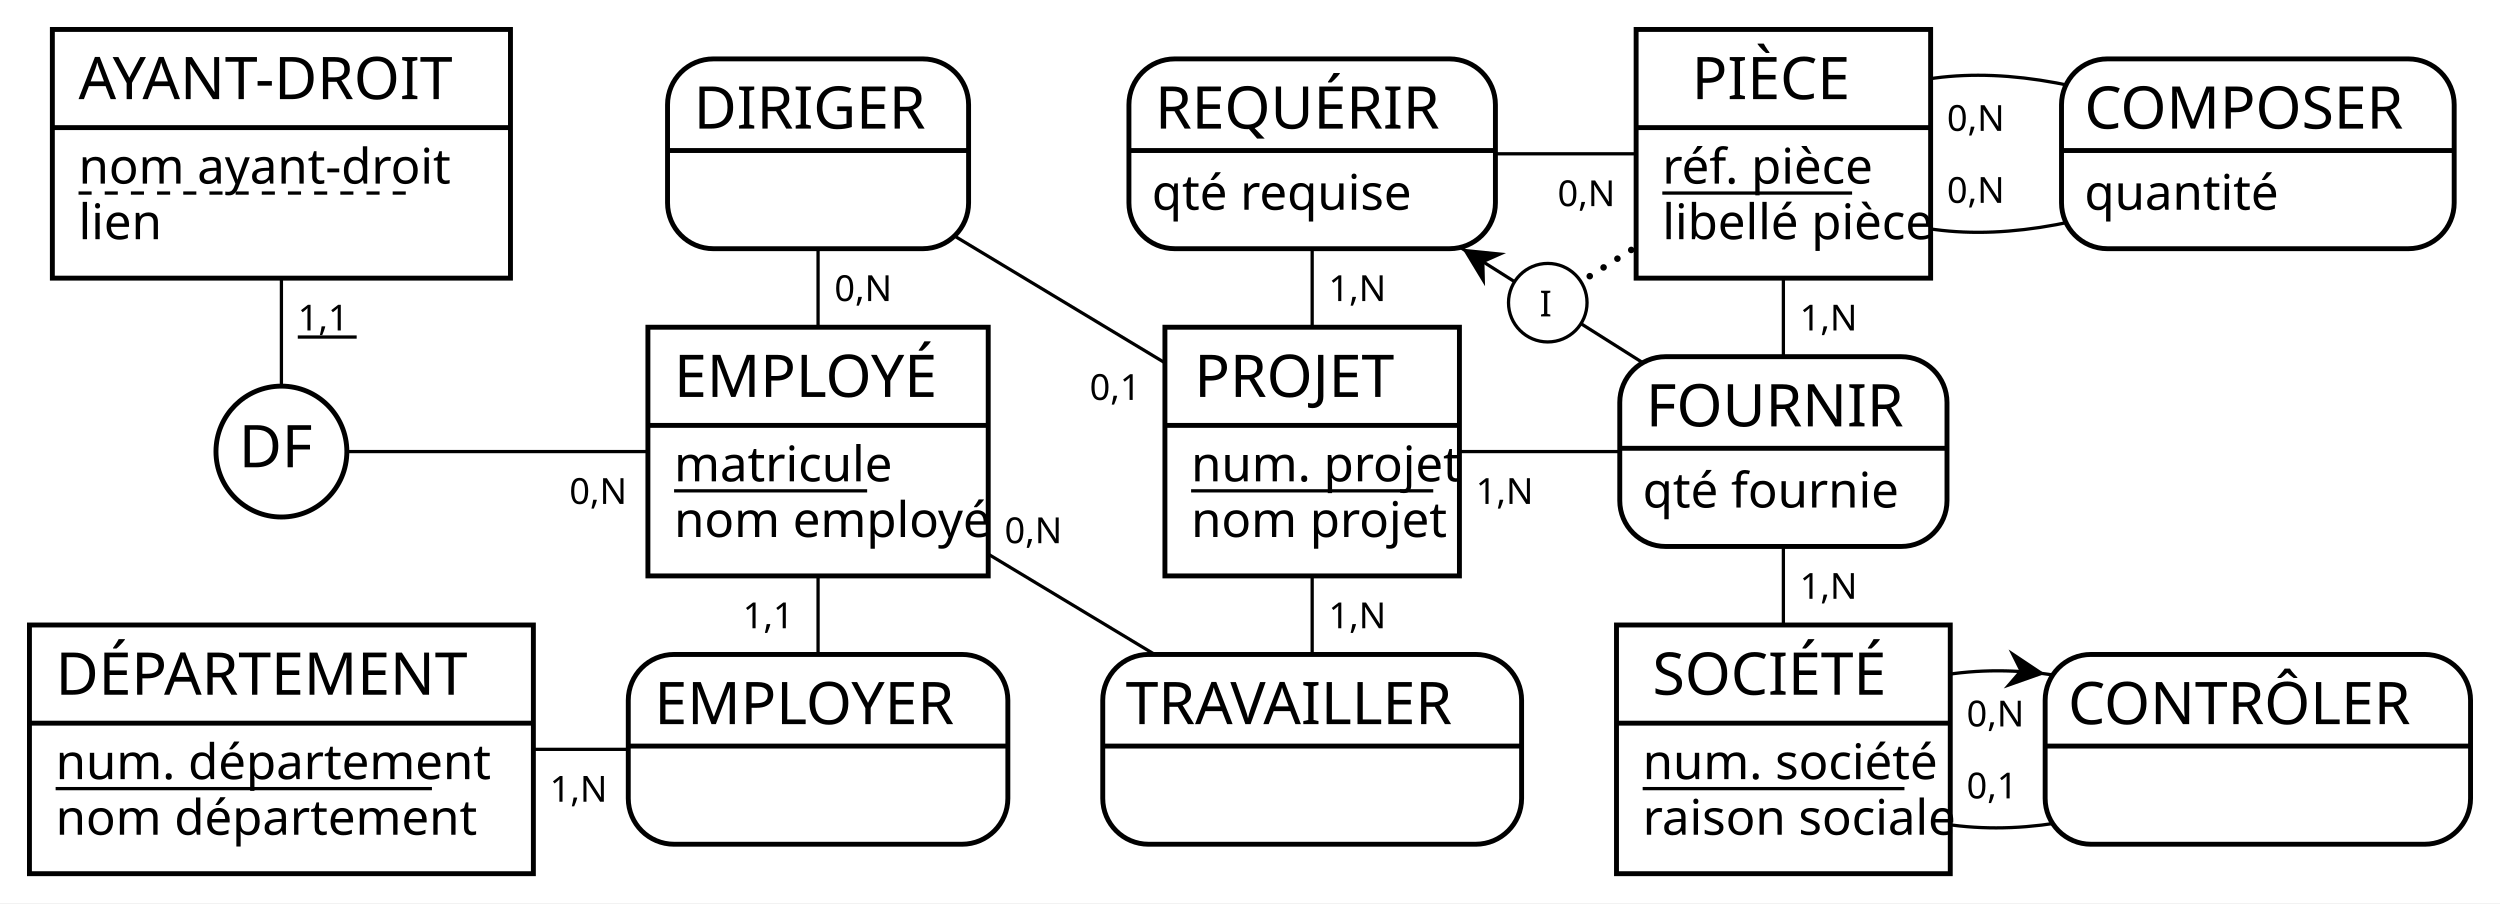
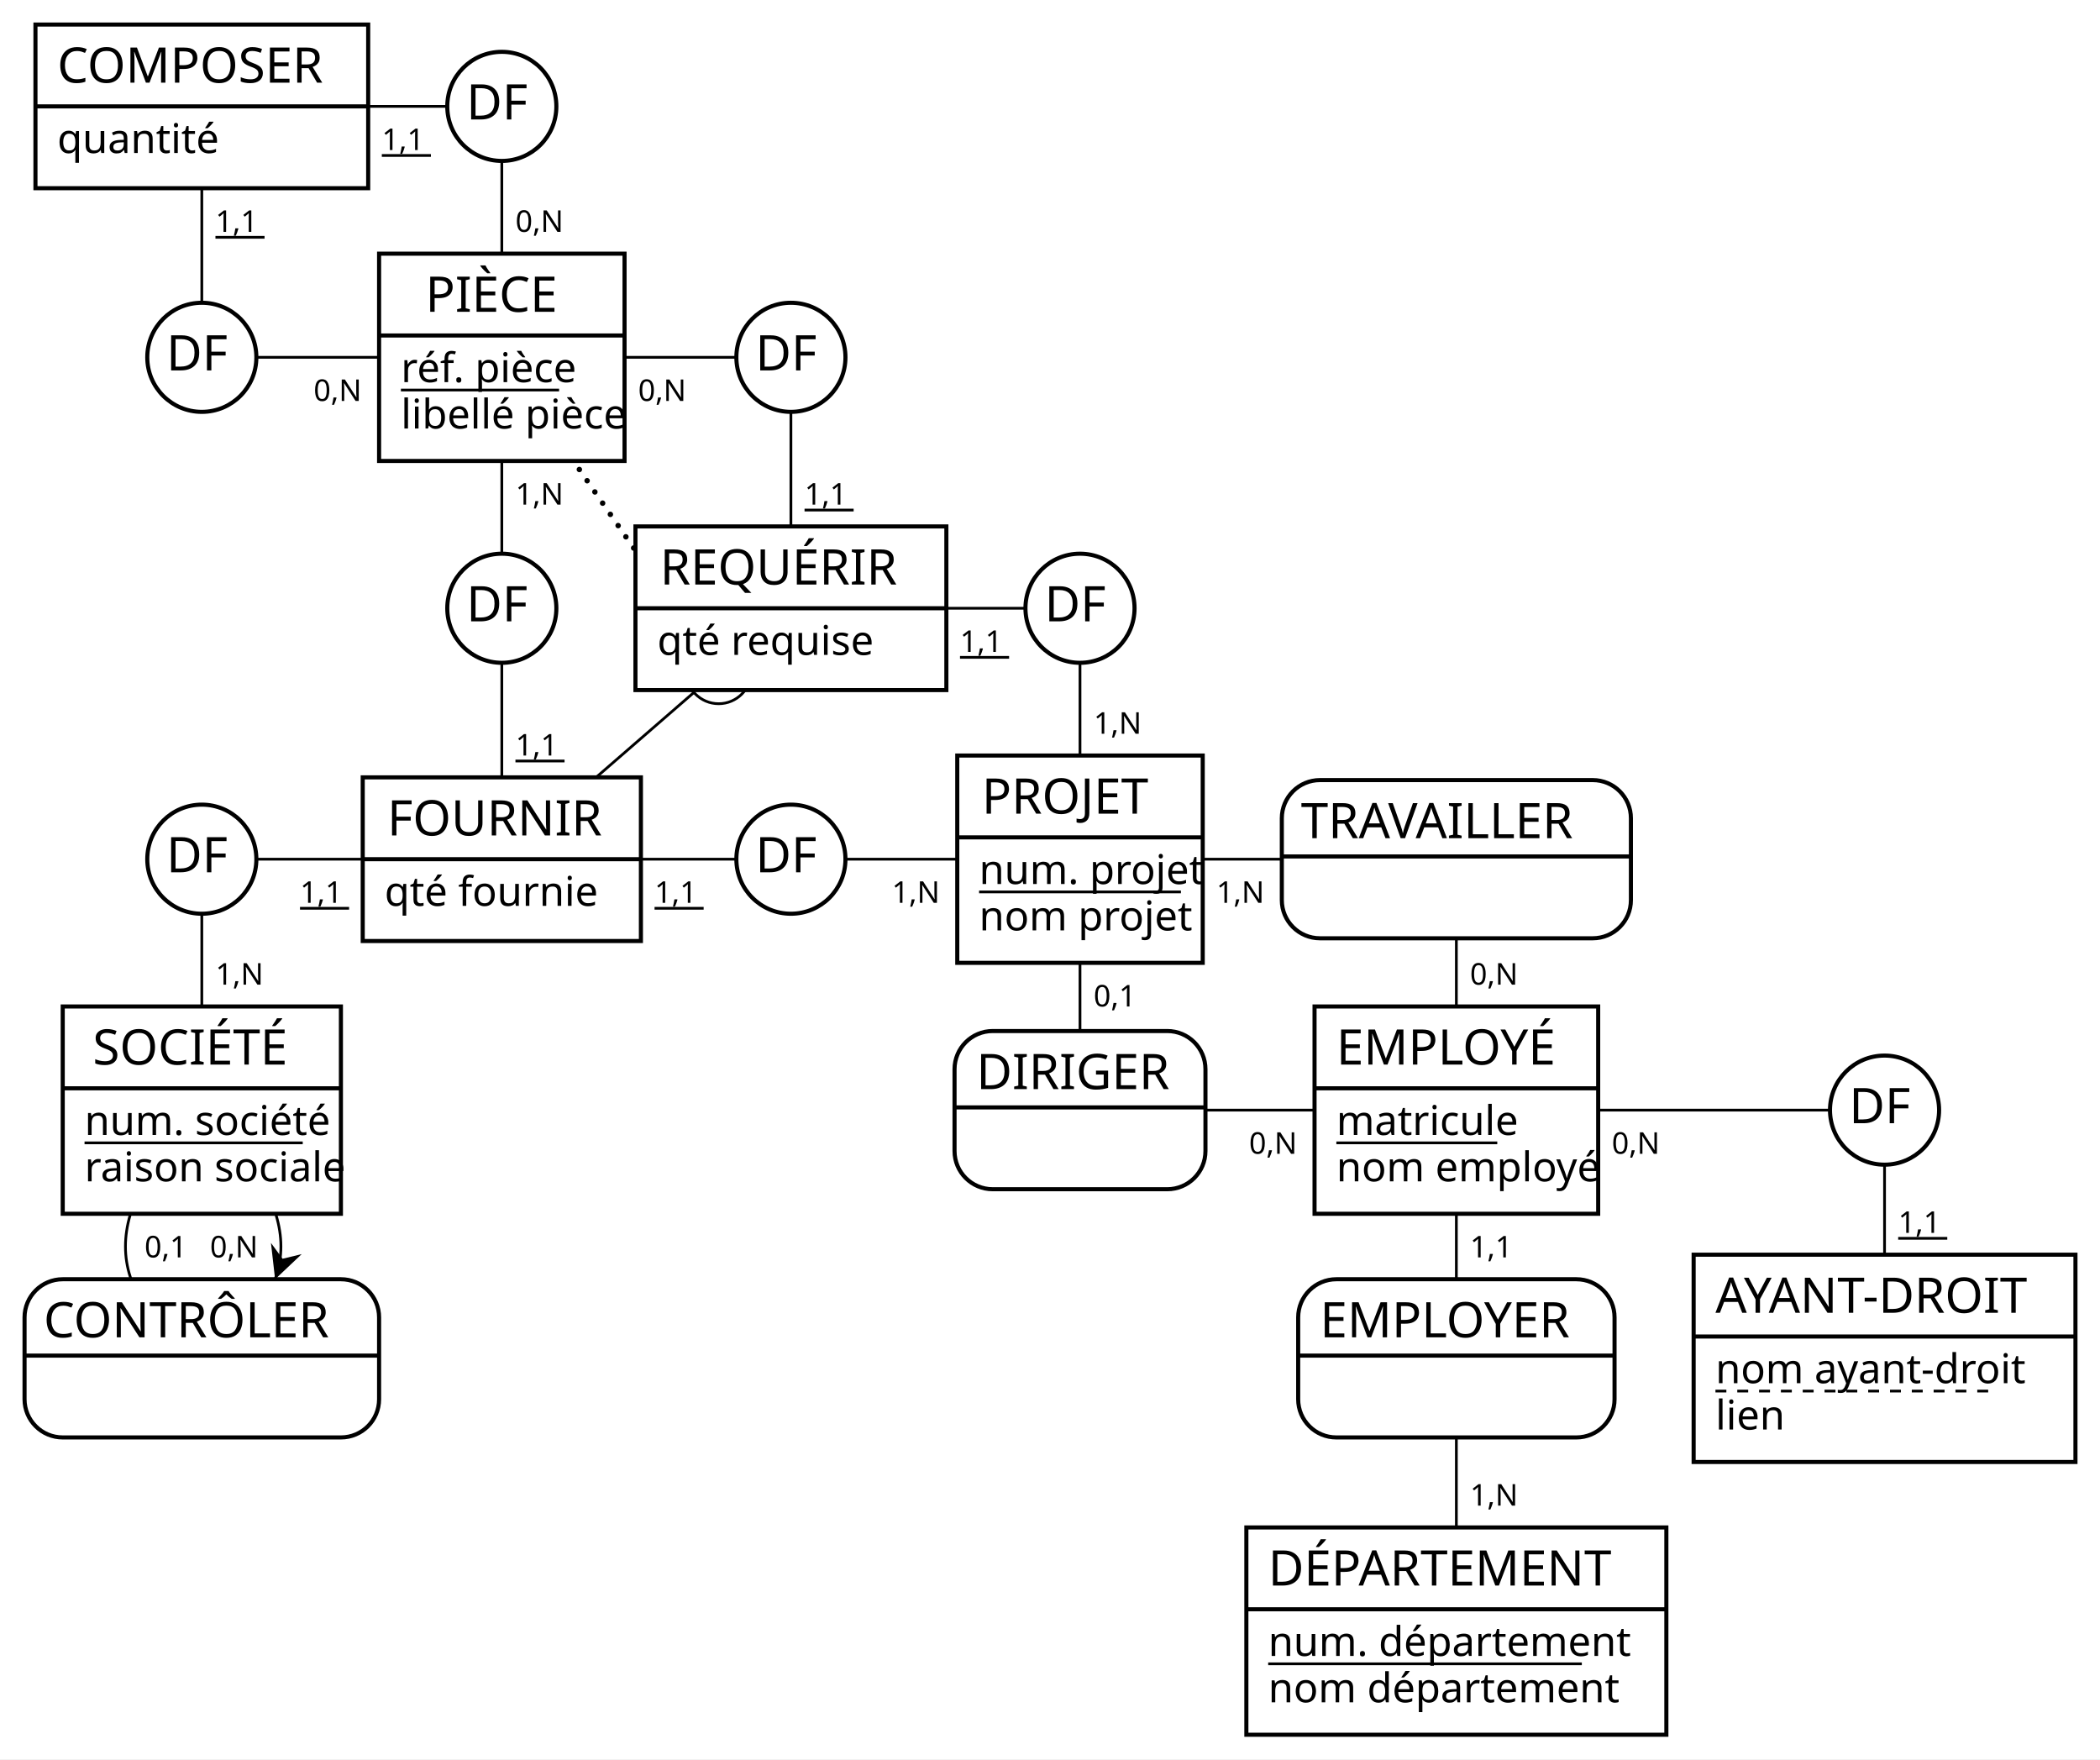
- <svg xmlns="http://www.w3.org/2000/svg" width="764" height="276" viewBox="0 0 764 276">
-   <rect x="0" y="0" width="764" height="276" fill="#FFFFFF" stroke="none" stroke-width="0" />
-   <g>
-     <line x1="545" y1="47" x2="473" y2="92.5" stroke="#000000" stroke-width="2" stroke-dasharray="0,5" stroke-linecap="round" />
-     <polygon points="446.89 76 460.24 77.34 453.65 80.27 453.83 87.48" fill="#000000" stroke-width="0" />
-     <line x1="401" y1="47" x2="473" y2="92.5" stroke="#000000" stroke-width="1" />
-     <line x1="545" y1="138" x2="473" y2="92.5" stroke="#000000" stroke-width="1" />
-     <g>
-       <circle cx="473" cy="92.5" r="12" stroke="#000000" stroke-width="1" fill="#FFFFFF" />
-       <text x="470.5" y="96.7" fill="#000000" font-family="Futura" font-size="11">I</text>
-     </g>
-   </g>
-   <g>
-     <line x1="250" y1="138" x2="250" y2="47" stroke="#000000" stroke-width="1" />
-     <line x1="401" y1="138" x2="250" y2="47" stroke="#000000" stroke-width="1" />
-     <g>
-       <path d="M282 18 a14 14 90 0 1 14 14 V46 h-92 V32 a14 14 90 0 1 14 -14" fill="#FFFFFF" stroke="#FFFFFF" stroke-width="0" />
-       <path d="M296 46 v16 a14 14 90 0 1 -14 14 H218 a14 14 90 0 1 -14 -14 V46 H92" fill="#FFFFFF" stroke="#FFFFFF" stroke-width="0" />
-       <rect x="204" y="18" width="92" height="58" fill="none" rx="14" stroke="#000000" stroke-width="1.5" />
-       <line x1="204" y1="46" x2="296" y2="46" stroke="#000000" stroke-width="1.5" />
-       <text x="212" y="39.3" fill="#000000" font-family="Copperplate" font-size="18">DIRIGER</text>
-     </g>
-     <text x="255" y="92" fill="#000000" font-family="Futura" font-size="11">0,N</text>
-     <text x="333" y="122.22" fill="#000000" font-family="Futura" font-size="11">0,1</text>
-   </g>
-   <g>
-     <line x1="401" y1="138" x2="401" y2="47" stroke="#000000" stroke-width="1" />
-     <line x1="545" y1="47" x2="401" y2="47" stroke="#000000" stroke-width="1" />
-     <g>
-       <path d="M443 18 a14 14 90 0 1 14 14 V46 h-112 V32 a14 14 90 0 1 14 -14" fill="#FFFFFF" stroke="#FFFFFF" stroke-width="0" />
-       <path d="M457 46 v16 a14 14 90 0 1 -14 14 H359 a14 14 90 0 1 -14 -14 V46 H112" fill="#FFFFFF" stroke="#FFFFFF" stroke-width="0" />
-       <rect x="345" y="18" width="112" height="58" fill="none" rx="14" stroke="#000000" stroke-width="1.5" />
-       <line x1="345" y1="46" x2="457" y2="46" stroke="#000000" stroke-width="1.5" />
-       <text x="353" y="39.3" fill="#000000" font-family="Copperplate" font-size="18">REQUÉRIR</text>
-       <text x="352" y="64.1" fill="#000000" font-family="Gill Sans" font-size="15">qté requise</text>
-     </g>
-     <text x="406" y="92" fill="#000000" font-family="Futura" font-size="11">1,N</text>
-     <text x="476" y="63" fill="#000000" font-family="Futura" font-size="11">0,N</text>
-   </g>
-   <g>
-     <path d="M545 47 C576 15 624.33 15 690 47" fill="none" stroke="#000000" stroke-width="1" />
-     <path d="M545 47 C576 79 624.33 79 690 47" fill="none" stroke="#000000" stroke-width="1" />
-     <g>
-       <path d="M736 18 a14 14 90 0 1 14 14 V46 h-120 V32 a14 14 90 0 1 14 -14" fill="#FFFFFF" stroke="#FFFFFF" stroke-width="0" />
-       <path d="M750 46 v16 a14 14 90 0 1 -14 14 H644 a14 14 90 0 1 -14 -14 V46 H120" fill="#FFFFFF" stroke="#FFFFFF" stroke-width="0" />
-       <rect x="630" y="18" width="120" height="58" fill="none" rx="14" stroke="#000000" stroke-width="1.5" />
-       <line x1="630" y1="46" x2="750" y2="46" stroke="#000000" stroke-width="1.5" />
-       <text x="637" y="39.3" fill="#000000" font-family="Copperplate" font-size="18">COMPOSER</text>
-       <text x="637" y="64.1" fill="#000000" font-family="Gill Sans" font-size="15">quantité</text>
-     </g>
-     <text x="595" y="40" fill="#000000" font-family="Futura" font-size="11">0,N</text>
-     <text x="595" y="62" fill="#000000" font-family="Futura" font-size="11">0,N</text>
-   </g>
-   <g>
-     <line x1="86" y1="47" x2="86" y2="138" stroke="#000000" stroke-width="1" />
-     <line x1="250" y1="138" x2="86" y2="138" stroke="#000000" stroke-width="1" />
-     <g>
-       <circle cx="86" cy="138" r="20" stroke="#000000" stroke-width="1.5" fill="#FFFFFF" />
-       <text x="73" y="142.8" fill="#000000" font-family="Copperplate" font-size="18">DF</text>
-     </g>
-     <text x="91" y="101" fill="#000000" font-family="Futura" font-size="11">1,1</text>
-     <line x1="91" y1="103" x2="109" y2="103" stroke="#000000" stroke-width="1" />
-     <text x="174" y="154" fill="#000000" font-family="Futura" font-size="11">0,N</text>
-   </g>
-   <g>
-     <line x1="401" y1="138" x2="545" y2="138" stroke="#000000" stroke-width="1" />
-     <line x1="545" y1="47" x2="545" y2="138" stroke="#000000" stroke-width="1" />
-     <line x1="545" y1="229" x2="545" y2="138" stroke="#000000" stroke-width="1" />
-     <g>
-       <path d="M581 109 a14 14 90 0 1 14 14 V137 h-100 V123 a14 14 90 0 1 14 -14" fill="#FFFFFF" stroke="#FFFFFF" stroke-width="0" />
-       <path d="M595 137 v16 a14 14 90 0 1 -14 14 H509 a14 14 90 0 1 -14 -14 V137 H100" fill="#FFFFFF" stroke="#FFFFFF" stroke-width="0" />
-       <rect x="495" y="109" width="100" height="58" fill="none" rx="14" stroke="#000000" stroke-width="1.5" />
-       <line x1="495" y1="137" x2="595" y2="137" stroke="#000000" stroke-width="1.5" />
-       <text x="503" y="130.3" fill="#000000" font-family="Copperplate" font-size="18">FOURNIR</text>
-       <text x="502" y="155.1" fill="#000000" font-family="Gill Sans" font-size="15">qté fournie</text>
-     </g>
-     <text x="451" y="154" fill="#000000" font-family="Futura" font-size="11">1,N</text>
-     <text x="550" y="101" fill="#000000" font-family="Futura" font-size="11">1,N</text>
-     <text x="550" y="183" fill="#000000" font-family="Futura" font-size="11">1,N</text>
-   </g>
-   <g>
-     <line x1="250" y1="138" x2="250" y2="229" stroke="#000000" stroke-width="1" />
-     <line x1="86" y1="229" x2="250" y2="229" stroke="#000000" stroke-width="1" />
-     <g>
-       <path d="M294 200 a14 14 90 0 1 14 14 V228 h-116 V214 a14 14 90 0 1 14 -14" fill="#FFFFFF" stroke="#FFFFFF" stroke-width="0" />
-       <path d="M308 228 v16 a14 14 90 0 1 -14 14 H206 a14 14 90 0 1 -14 -14 V228 H116" fill="#FFFFFF" stroke="#FFFFFF" stroke-width="0" />
-       <rect x="192" y="200" width="116" height="58" fill="none" rx="14" stroke="#000000" stroke-width="1.5" />
-       <line x1="192" y1="228" x2="308" y2="228" stroke="#000000" stroke-width="1.5" />
-       <text x="200" y="221.3" fill="#000000" font-family="Copperplate" font-size="18">EMPLOYER</text>
-     </g>
-     <text x="227" y="192" fill="#000000" font-family="Futura" font-size="11">1,1</text>
-     <text x="168" y="245" fill="#000000" font-family="Futura" font-size="11">1,N</text>
-   </g>
-   <g>
-     <line x1="250" y1="138" x2="401" y2="229" stroke="#000000" stroke-width="1" />
-     <line x1="401" y1="138" x2="401" y2="229" stroke="#000000" stroke-width="1" />
-     <g>
-       <path d="M451 200 a14 14 90 0 1 14 14 V228 h-128 V214 a14 14 90 0 1 14 -14" fill="#FFFFFF" stroke="#FFFFFF" stroke-width="0" />
-       <path d="M465 228 v16 a14 14 90 0 1 -14 14 H351 a14 14 90 0 1 -14 -14 V228 H128" fill="#FFFFFF" stroke="#FFFFFF" stroke-width="0" />
-       <rect x="337" y="200" width="128" height="58" fill="none" rx="14" stroke="#000000" stroke-width="1.5" />
-       <line x1="337" y1="228" x2="465" y2="228" stroke="#000000" stroke-width="1.5" />
-       <text x="344" y="221.3" fill="#000000" font-family="Copperplate" font-size="18">TRAVAILLER</text>
-     </g>
-     <text x="307" y="166.0" fill="#000000" font-family="Futura" font-size="11">0,N</text>
-     <text x="406" y="192" fill="#000000" font-family="Futura" font-size="11">1,N</text>
-   </g>
-   <g>
-     <path d="M545 229 C584 197 632.33 197 690 229" fill="none" stroke="#000000" stroke-width="1" />
-     <polygon points="624.99 205.92 612.34 210.39 617.05 204.93 613.83 198.48" fill="#000000" stroke-width="0" />
-     <path d="M545 229 C583.33 261 631.67 261 690 229" fill="none" stroke="#000000" stroke-width="1" />
-     <g>
-       <path d="M741 200 a14 14 90 0 1 14 14 V228 h-130 V214 a14 14 90 0 1 14 -14" fill="#FFFFFF" stroke="#FFFFFF" stroke-width="0" />
-       <path d="M755 228 v16 a14 14 90 0 1 -14 14 H639 a14 14 90 0 1 -14 -14 V228 H130" fill="#FFFFFF" stroke="#FFFFFF" stroke-width="0" />
-       <rect x="625" y="200" width="130" height="58" fill="none" rx="14" stroke="#000000" stroke-width="1.5" />
-       <line x1="625" y1="228" x2="755" y2="228" stroke="#000000" stroke-width="1.5" />
-       <text x="632" y="221.3" fill="#000000" font-family="Copperplate" font-size="18">CONTRÔLER</text>
-     </g>
-     <text x="601" y="222" fill="#000000" font-family="Futura" font-size="11">0,N</text>
-     <text x="601" y="244" fill="#000000" font-family="Futura" font-size="11">0,1</text>
-   </g>
-   <g>
-     <g>
-       <rect x="16" y="9" width="140" height="30" fill="#FFFFFF" stroke="none" stroke-width="0" opacity="1" />
-       <rect x="16" y="39" width="140" height="46" fill="#FFFFFF" stroke="none" stroke-width="0" opacity="1" />
-       <rect x="16" y="9" width="140" height="76" fill="none" stroke="#000000" stroke-width="1.5" opacity="1" />
-       <line x1="16" y1="39" x2="156" y2="39" stroke="#000000" stroke-width="1.5" />
-     </g>
-     <text x="24" y="30.3" fill="#000000" font-family="Copperplate" font-size="18">AYANT-DROIT</text>
-     <text x="24" y="56.1" fill="#000000" font-family="Gill Sans" font-size="15">nom ayant-droit</text>
-     <line x1="24" y1="59" x2="125" y2="59" stroke="#000000" stroke-width="1" stroke-dasharray="4" />
-     <text x="24" y="73.1" fill="#000000" font-family="Gill Sans" font-size="15">lien</text>
-   </g>
-   <g>
-     <g>
-       <rect x="500" y="9" width="90" height="30" fill="#FFFFFF" stroke="none" stroke-width="0" opacity="1" />
-       <rect x="500" y="39" width="90" height="46" fill="#FFFFFF" stroke="none" stroke-width="0" opacity="1" />
-       <rect x="500" y="9" width="90" height="76" fill="none" stroke="#000000" stroke-width="1.5" opacity="1" />
-       <line x1="500" y1="39" x2="590" y2="39" stroke="#000000" stroke-width="1.5" />
-     </g>
-     <text x="517" y="30.3" fill="#000000" font-family="Copperplate" font-size="18">PIÈCE</text>
-     <text x="508" y="56.1" fill="#000000" font-family="Gill Sans" font-size="15">réf. pièce</text>
-     <line x1="508" y1="59" x2="566" y2="59" stroke="#000000" stroke-width="1" />
-     <text x="508" y="73.1" fill="#000000" font-family="Gill Sans" font-size="15">libellé pièce</text>
-   </g>
-   <g>
-     <g>
-       <rect x="198" y="100" width="104" height="30" fill="#FFFFFF" stroke="none" stroke-width="0" opacity="1" />
-       <rect x="198" y="130" width="104" height="46" fill="#FFFFFF" stroke="none" stroke-width="0" opacity="1" />
-       <rect x="198" y="100" width="104" height="76" fill="none" stroke="#000000" stroke-width="1.5" opacity="1" />
-       <line x1="198" y1="130" x2="302" y2="130" stroke="#000000" stroke-width="1.5" />
-     </g>
-     <text x="206" y="121.3" fill="#000000" font-family="Copperplate" font-size="18">EMPLOYÉ</text>
-     <text x="206" y="147.1" fill="#000000" font-family="Gill Sans" font-size="15">matricule</text>
-     <line x1="206" y1="150" x2="265" y2="150" stroke="#000000" stroke-width="1" />
-     <text x="206" y="164.1" fill="#000000" font-family="Gill Sans" font-size="15">nom employé</text>
-   </g>
-   <g>
-     <g>
-       <rect x="356" y="100" width="90" height="30" fill="#FFFFFF" stroke="none" stroke-width="0" opacity="1" />
-       <rect x="356" y="130" width="90" height="46" fill="#FFFFFF" stroke="none" stroke-width="0" opacity="1" />
-       <rect x="356" y="100" width="90" height="76" fill="none" stroke="#000000" stroke-width="1.5" opacity="1" />
-       <line x1="356" y1="130" x2="446" y2="130" stroke="#000000" stroke-width="1.5" />
-     </g>
-     <text x="365" y="121.3" fill="#000000" font-family="Copperplate" font-size="18">PROJET</text>
-     <text x="364" y="147.1" fill="#000000" font-family="Gill Sans" font-size="15">num. projet</text>
-     <line x1="364" y1="150" x2="438" y2="150" stroke="#000000" stroke-width="1" />
-     <text x="364" y="164.1" fill="#000000" font-family="Gill Sans" font-size="15">nom projet</text>
-   </g>
-   <g>
-     <g>
-       <rect x="9" y="191" width="154" height="30" fill="#FFFFFF" stroke="none" stroke-width="0" opacity="1" />
-       <rect x="9" y="221" width="154" height="46" fill="#FFFFFF" stroke="none" stroke-width="0" opacity="1" />
-       <rect x="9" y="191" width="154" height="76" fill="none" stroke="#000000" stroke-width="1.5" opacity="1" />
-       <line x1="9" y1="221" x2="163" y2="221" stroke="#000000" stroke-width="1.5" />
-     </g>
-     <text x="17" y="212.3" fill="#000000" font-family="Copperplate" font-size="18">DÉPARTEMENT</text>
-     <text x="17" y="238.1" fill="#000000" font-family="Gill Sans" font-size="15">num. département</text>
-     <line x1="17" y1="241" x2="132" y2="241" stroke="#000000" stroke-width="1" />
-     <text x="17" y="255.1" fill="#000000" font-family="Gill Sans" font-size="15">nom département</text>
-   </g>
-   <g>
-     <g>
-       <rect x="494" y="191" width="102" height="30" fill="#FFFFFF" stroke="none" stroke-width="0" opacity="1" />
-       <rect x="494" y="221" width="102" height="46" fill="#FFFFFF" stroke="none" stroke-width="0" opacity="1" />
-       <rect x="494" y="191" width="102" height="76" fill="none" stroke="#000000" stroke-width="1.5" opacity="1" />
-       <line x1="494" y1="221" x2="596" y2="221" stroke="#000000" stroke-width="1.5" />
-     </g>
-     <text x="505" y="212.3" fill="#000000" font-family="Copperplate" font-size="18">SOCIÉTÉ</text>
-     <text x="502" y="238.1" fill="#000000" font-family="Gill Sans" font-size="15">num. société</text>
-     <line x1="502" y1="241" x2="582" y2="241" stroke="#000000" stroke-width="1" />
-     <text x="502" y="255.1" fill="#000000" font-family="Gill Sans" font-size="15">raison sociale</text>
+ <svg xmlns="http://www.w3.org/2000/svg" width="770" height="645" viewBox="0 0 770 645">
+   <rect x="0" y="0" width="770" height="645" fill="#FFFFFF" stroke="none" stroke-width="0" />
+   <g>
+     <line x1="184" y1="131" x2="263.5" y2="246" stroke="#000000" stroke-width="2" stroke-dasharray="0,5" stroke-linecap="round" />
+     <polygon points="255.43 253 260.56 240.6 261.48 247.76 268.43 249.67" fill="#000000" stroke-width="0" />
+     <line x1="290" y1="223" x2="263.5" y2="246" stroke="#000000" stroke-width="1" />
+     <line x1="184" y1="315" x2="263.5" y2="246" stroke="#000000" stroke-width="1" />
+     <g>
+       <circle cx="263.5" cy="246" r="12" stroke="#000000" stroke-width="1" fill="#FFFFFF" />
+       <text x="261" y="250.2" fill="#000000" font-family="Futura" font-size="11">I</text>
+     </g>
+   </g>
+   <g>
+     <line x1="74" y1="39" x2="184" y2="39" stroke="#000000" stroke-width="1" />
+     <line x1="184" y1="131" x2="184" y2="39" stroke="#000000" stroke-width="1" />
+     <g>
+       <circle cx="184" cy="39" r="20" stroke="#000000" stroke-width="1.5" fill="#FFFFFF" />
+       <text x="171" y="43.8" fill="#000000" font-family="Copperplate" font-size="18">DF</text>
+     </g>
+     <text x="140" y="55" fill="#000000" font-family="Futura" font-size="11">1,1</text>
+     <line x1="140" y1="57" x2="158" y2="57" stroke="#000000" stroke-width="1" />
+     <text x="189" y="85" fill="#000000" font-family="Futura" font-size="11">0,N</text>
+   </g>
+   <g>
+     <line x1="74" y1="39" x2="74" y2="131" stroke="#000000" stroke-width="1" />
+     <line x1="184" y1="131" x2="74" y2="131" stroke="#000000" stroke-width="1" />
+     <g>
+       <circle cx="74" cy="131" r="20" stroke="#000000" stroke-width="1.5" fill="#FFFFFF" />
+       <text x="61" y="135.8" fill="#000000" font-family="Copperplate" font-size="18">DF</text>
+     </g>
+     <text x="79" y="85" fill="#000000" font-family="Futura" font-size="11">1,1</text>
+     <line x1="79" y1="87" x2="97" y2="87" stroke="#000000" stroke-width="1" />
+     <text x="115" y="147" fill="#000000" font-family="Futura" font-size="11">0,N</text>
+   </g>
+   <g>
+     <line x1="290" y1="223" x2="290" y2="131" stroke="#000000" stroke-width="1" />
+     <line x1="184" y1="131" x2="290" y2="131" stroke="#000000" stroke-width="1" />
+     <g>
+       <circle cx="290" cy="131" r="20" stroke="#000000" stroke-width="1.5" fill="#FFFFFF" />
+       <text x="277" y="135.8" fill="#000000" font-family="Copperplate" font-size="18">DF</text>
+     </g>
+     <text x="295" y="185" fill="#000000" font-family="Futura" font-size="11">1,1</text>
+     <line x1="295" y1="187" x2="313" y2="187" stroke="#000000" stroke-width="1" />
+     <text x="234" y="147" fill="#000000" font-family="Futura" font-size="11">0,N</text>
+   </g>
+   <g>
+     <line x1="184" y1="315" x2="184" y2="223" stroke="#000000" stroke-width="1" />
+     <line x1="184" y1="131" x2="184" y2="223" stroke="#000000" stroke-width="1" />
+     <g>
+       <circle cx="184" cy="223" r="20" stroke="#000000" stroke-width="1.5" fill="#FFFFFF" />
+       <text x="171" y="227.8" fill="#000000" font-family="Copperplate" font-size="18">DF</text>
+     </g>
+     <text x="189" y="277" fill="#000000" font-family="Futura" font-size="11">1,1</text>
+     <line x1="189" y1="279" x2="207" y2="279" stroke="#000000" stroke-width="1" />
+     <text x="189" y="185" fill="#000000" font-family="Futura" font-size="11">1,N</text>
+   </g>
+   <g>
+     <line x1="290" y1="223" x2="396" y2="223" stroke="#000000" stroke-width="1" />
+     <line x1="396" y1="315" x2="396" y2="223" stroke="#000000" stroke-width="1" />
+     <g>
+       <circle cx="396" cy="223" r="20" stroke="#000000" stroke-width="1.5" fill="#FFFFFF" />
+       <text x="383" y="227.8" fill="#000000" font-family="Copperplate" font-size="18">DF</text>
+     </g>
+     <text x="352" y="239" fill="#000000" font-family="Futura" font-size="11">1,1</text>
+     <line x1="352" y1="241" x2="370" y2="241" stroke="#000000" stroke-width="1" />
+     <text x="401" y="269" fill="#000000" font-family="Futura" font-size="11">1,N</text>
+   </g>
+   <g>
+     <line x1="184" y1="315" x2="74" y2="315" stroke="#000000" stroke-width="1" />
+     <line x1="74" y1="407" x2="74" y2="315" stroke="#000000" stroke-width="1" />
+     <g>
+       <circle cx="74" cy="315" r="20" stroke="#000000" stroke-width="1.5" fill="#FFFFFF" />
+       <text x="61" y="319.8" fill="#000000" font-family="Copperplate" font-size="18">DF</text>
+     </g>
+     <text x="110" y="331" fill="#000000" font-family="Futura" font-size="11">1,1</text>
+     <line x1="110" y1="333" x2="128" y2="333" stroke="#000000" stroke-width="1" />
+     <text x="79" y="361" fill="#000000" font-family="Futura" font-size="11">1,N</text>
+   </g>
+   <g>
+     <line x1="184" y1="315" x2="290" y2="315" stroke="#000000" stroke-width="1" />
+     <line x1="396" y1="315" x2="290" y2="315" stroke="#000000" stroke-width="1" />
+     <g>
+       <circle cx="290" cy="315" r="20" stroke="#000000" stroke-width="1.5" fill="#FFFFFF" />
+       <text x="277" y="319.8" fill="#000000" font-family="Copperplate" font-size="18">DF</text>
+     </g>
+     <text x="240" y="331" fill="#000000" font-family="Futura" font-size="11">1,1</text>
+     <line x1="240" y1="333" x2="258" y2="333" stroke="#000000" stroke-width="1" />
+     <text x="327" y="331" fill="#000000" font-family="Futura" font-size="11">1,N</text>
+   </g>
+   <g>
+     <line x1="534" y1="407" x2="534" y2="315" stroke="#000000" stroke-width="1" />
+     <line x1="396" y1="315" x2="534" y2="315" stroke="#000000" stroke-width="1" />
+     <g>
+       <path d="M584 286 a14 14 90 0 1 14 14 V314 h-128 V300 a14 14 90 0 1 14 -14" fill="#FFFFFF" stroke="#FFFFFF" stroke-width="0" />
+       <path d="M598 314 v16 a14 14 90 0 1 -14 14 H484 a14 14 90 0 1 -14 -14 V314 H128" fill="#FFFFFF" stroke="#FFFFFF" stroke-width="0" />
+       <rect x="470" y="286" width="128" height="58" fill="none" rx="14" stroke="#000000" stroke-width="1.5" />
+       <line x1="470" y1="314" x2="598" y2="314" stroke="#000000" stroke-width="1.5" />
+       <text x="477" y="307.3" fill="#000000" font-family="Copperplate" font-size="18">TRAVAILLER</text>
+     </g>
+     <text x="539" y="361" fill="#000000" font-family="Futura" font-size="11">0,N</text>
+     <text x="446" y="331" fill="#000000" font-family="Futura" font-size="11">1,N</text>
+   </g>
+   <g>
+     <line x1="534" y1="407" x2="396" y2="407" stroke="#000000" stroke-width="1" />
+     <line x1="396" y1="315" x2="396" y2="407" stroke="#000000" stroke-width="1" />
+     <g>
+       <path d="M428 378 a14 14 90 0 1 14 14 V406 h-92 V392 a14 14 90 0 1 14 -14" fill="#FFFFFF" stroke="#FFFFFF" stroke-width="0" />
+       <path d="M442 406 v16 a14 14 90 0 1 -14 14 H364 a14 14 90 0 1 -14 -14 V406 H92" fill="#FFFFFF" stroke="#FFFFFF" stroke-width="0" />
+       <rect x="350" y="378" width="92" height="58" fill="none" rx="14" stroke="#000000" stroke-width="1.5" />
+       <line x1="350" y1="406" x2="442" y2="406" stroke="#000000" stroke-width="1.5" />
+       <text x="358" y="399.3" fill="#000000" font-family="Copperplate" font-size="18">DIRIGER</text>
+     </g>
+     <text x="458" y="423" fill="#000000" font-family="Futura" font-size="11">0,N</text>
+     <text x="401" y="369" fill="#000000" font-family="Futura" font-size="11">0,1</text>
+   </g>
+   <g>
+     <line x1="691" y1="498" x2="691" y2="407" stroke="#000000" stroke-width="1" />
+     <line x1="534" y1="407" x2="691" y2="407" stroke="#000000" stroke-width="1" />
+     <g>
+       <circle cx="691" cy="407" r="20" stroke="#000000" stroke-width="1.5" fill="#FFFFFF" />
+       <text x="678" y="411.8" fill="#000000" font-family="Copperplate" font-size="18">DF</text>
+     </g>
+     <text x="696" y="452" fill="#000000" font-family="Futura" font-size="11">1,1</text>
+     <line x1="696" y1="454" x2="714" y2="454" stroke="#000000" stroke-width="1" />
+     <text x="591" y="423" fill="#000000" font-family="Futura" font-size="11">0,N</text>
+   </g>
+   <g>
+     <path d="M74 407 C112.67 443.33 112.67 473.67 74 498" fill="none" stroke="#000000" stroke-width="1" />
+     <polygon points="100.87 469.01 99.35 455.68 103.61 461.49 110.62 459.79" fill="#000000" stroke-width="0" />
+     <path d="M74 407 C36.67 443.33 36.67 473.67 74 498" fill="none" stroke="#000000" stroke-width="1" />
+     <g>
+       <path d="M125 469 a14 14 90 0 1 14 14 V497 h-130 V483 a14 14 90 0 1 14 -14" fill="#FFFFFF" stroke="#FFFFFF" stroke-width="0" />
+       <path d="M139 497 v16 a14 14 90 0 1 -14 14 H23 a14 14 90 0 1 -14 -14 V497 H130" fill="#FFFFFF" stroke="#FFFFFF" stroke-width="0" />
+       <rect x="9" y="469" width="130" height="58" fill="none" rx="14" stroke="#000000" stroke-width="1.5" />
+       <line x1="9" y1="497" x2="139" y2="497" stroke="#000000" stroke-width="1.5" />
+       <text x="16" y="490.3" fill="#000000" font-family="Copperplate" font-size="18">CONTRÔLER</text>
+     </g>
+     <text x="77" y="461" fill="#000000" font-family="Futura" font-size="11">0,N</text>
+     <text x="53" y="461" fill="#000000" font-family="Futura" font-size="11">0,1</text>
+   </g>
+   <g>
+     <line x1="534" y1="407" x2="534" y2="498" stroke="#000000" stroke-width="1" />
+     <line x1="534" y1="598" x2="534" y2="498" stroke="#000000" stroke-width="1" />
+     <g>
+       <path d="M578 469 a14 14 90 0 1 14 14 V497 h-116 V483 a14 14 90 0 1 14 -14" fill="#FFFFFF" stroke="#FFFFFF" stroke-width="0" />
+       <path d="M592 497 v16 a14 14 90 0 1 -14 14 H490 a14 14 90 0 1 -14 -14 V497 H116" fill="#FFFFFF" stroke="#FFFFFF" stroke-width="0" />
+       <rect x="476" y="469" width="116" height="58" fill="none" rx="14" stroke="#000000" stroke-width="1.5" />
+       <line x1="476" y1="497" x2="592" y2="497" stroke="#000000" stroke-width="1.5" />
+       <text x="484" y="490.3" fill="#000000" font-family="Copperplate" font-size="18">EMPLOYER</text>
+     </g>
+     <text x="539" y="461" fill="#000000" font-family="Futura" font-size="11">1,1</text>
+     <text x="539" y="552" fill="#000000" font-family="Futura" font-size="11">1,N</text>
+   </g>
+   <g>
+     <g>
+       <rect x="13" y="9" width="122" height="30" fill="#FFFFFF" stroke="none" stroke-width="0" opacity="1" />
+       <rect x="13" y="39" width="122" height="30" fill="#FFFFFF" stroke="none" stroke-width="0" opacity="1" />
+       <rect x="13" y="9" width="122" height="60" fill="none" stroke="#000000" stroke-width="1.5" opacity="1" />
+       <line x1="13" y1="39" x2="135" y2="39" stroke="#000000" stroke-width="1.5" />
+     </g>
+     <text x="21" y="30.3" fill="#000000" font-family="Copperplate" font-size="18">COMPOSER</text>
+     <text x="21" y="56.1" fill="#000000" font-family="Gill Sans" font-size="15">quantité</text>
+   </g>
+   <g>
+     <g>
+       <rect x="139" y="93" width="90" height="30" fill="#FFFFFF" stroke="none" stroke-width="0" opacity="1" />
+       <rect x="139" y="123" width="90" height="46" fill="#FFFFFF" stroke="none" stroke-width="0" opacity="1" />
+       <rect x="139" y="93" width="90" height="76" fill="none" stroke="#000000" stroke-width="1.5" opacity="1" />
+       <line x1="139" y1="123" x2="229" y2="123" stroke="#000000" stroke-width="1.5" />
+     </g>
+     <text x="156" y="114.3" fill="#000000" font-family="Copperplate" font-size="18">PIÈCE</text>
+     <text x="147" y="140.1" fill="#000000" font-family="Gill Sans" font-size="15">réf. pièce</text>
+     <line x1="147" y1="143" x2="205" y2="143" stroke="#000000" stroke-width="1" />
+     <text x="147" y="157.1" fill="#000000" font-family="Gill Sans" font-size="15">libellé pièce</text>
+   </g>
+   <g>
+     <g>
+       <rect x="233" y="193" width="114" height="30" fill="#FFFFFF" stroke="none" stroke-width="0" opacity="1" />
+       <rect x="233" y="223" width="114" height="30" fill="#FFFFFF" stroke="none" stroke-width="0" opacity="1" />
+       <rect x="233" y="193" width="114" height="60" fill="none" stroke="#000000" stroke-width="1.5" opacity="1" />
+       <line x1="233" y1="223" x2="347" y2="223" stroke="#000000" stroke-width="1.5" />
+     </g>
+     <text x="242" y="214.3" fill="#000000" font-family="Copperplate" font-size="18">REQUÉRIR</text>
+     <text x="241" y="240.1" fill="#000000" font-family="Gill Sans" font-size="15">qté requise</text>
+   </g>
+   <g>
+     <g>
+       <rect x="133" y="285" width="102" height="30" fill="#FFFFFF" stroke="none" stroke-width="0" opacity="1" />
+       <rect x="133" y="315" width="102" height="30" fill="#FFFFFF" stroke="none" stroke-width="0" opacity="1" />
+       <rect x="133" y="285" width="102" height="60" fill="none" stroke="#000000" stroke-width="1.5" opacity="1" />
+       <line x1="133" y1="315" x2="235" y2="315" stroke="#000000" stroke-width="1.5" />
+     </g>
+     <text x="142" y="306.3" fill="#000000" font-family="Copperplate" font-size="18">FOURNIR</text>
+     <text x="141" y="332.1" fill="#000000" font-family="Gill Sans" font-size="15">qté fournie</text>
+   </g>
+   <g>
+     <g>
+       <rect x="351" y="277" width="90" height="30" fill="#FFFFFF" stroke="none" stroke-width="0" opacity="1" />
+       <rect x="351" y="307" width="90" height="46" fill="#FFFFFF" stroke="none" stroke-width="0" opacity="1" />
+       <rect x="351" y="277" width="90" height="76" fill="none" stroke="#000000" stroke-width="1.5" opacity="1" />
+       <line x1="351" y1="307" x2="441" y2="307" stroke="#000000" stroke-width="1.5" />
+     </g>
+     <text x="360" y="298.3" fill="#000000" font-family="Copperplate" font-size="18">PROJET</text>
+     <text x="359" y="324.1" fill="#000000" font-family="Gill Sans" font-size="15">num. projet</text>
+     <line x1="359" y1="327" x2="433" y2="327" stroke="#000000" stroke-width="1" />
+     <text x="359" y="341.1" fill="#000000" font-family="Gill Sans" font-size="15">nom projet</text>
+   </g>
+   <g>
+     <g>
+       <rect x="23" y="369" width="102" height="30" fill="#FFFFFF" stroke="none" stroke-width="0" opacity="1" />
+       <rect x="23" y="399" width="102" height="46" fill="#FFFFFF" stroke="none" stroke-width="0" opacity="1" />
+       <rect x="23" y="369" width="102" height="76" fill="none" stroke="#000000" stroke-width="1.5" opacity="1" />
+       <line x1="23" y1="399" x2="125" y2="399" stroke="#000000" stroke-width="1.5" />
+     </g>
+     <text x="34" y="390.3" fill="#000000" font-family="Copperplate" font-size="18">SOCIÉTÉ</text>
+     <text x="31" y="416.1" fill="#000000" font-family="Gill Sans" font-size="15">num. société</text>
+     <line x1="31" y1="419" x2="111" y2="419" stroke="#000000" stroke-width="1" />
+     <text x="31" y="433.1" fill="#000000" font-family="Gill Sans" font-size="15">raison sociale</text>
+   </g>
+   <g>
+     <g>
+       <rect x="482" y="369" width="104" height="30" fill="#FFFFFF" stroke="none" stroke-width="0" opacity="1" />
+       <rect x="482" y="399" width="104" height="46" fill="#FFFFFF" stroke="none" stroke-width="0" opacity="1" />
+       <rect x="482" y="369" width="104" height="76" fill="none" stroke="#000000" stroke-width="1.5" opacity="1" />
+       <line x1="482" y1="399" x2="586" y2="399" stroke="#000000" stroke-width="1.5" />
+     </g>
+     <text x="490" y="390.3" fill="#000000" font-family="Copperplate" font-size="18">EMPLOYÉ</text>
+     <text x="490" y="416.1" fill="#000000" font-family="Gill Sans" font-size="15">matricule</text>
+     <line x1="490" y1="419" x2="549" y2="419" stroke="#000000" stroke-width="1" />
+     <text x="490" y="433.1" fill="#000000" font-family="Gill Sans" font-size="15">nom employé</text>
+   </g>
+   <g>
+     <g>
+       <rect x="621" y="460" width="140" height="30" fill="#FFFFFF" stroke="none" stroke-width="0" opacity="1" />
+       <rect x="621" y="490" width="140" height="46" fill="#FFFFFF" stroke="none" stroke-width="0" opacity="1" />
+       <rect x="621" y="460" width="140" height="76" fill="none" stroke="#000000" stroke-width="1.5" opacity="1" />
+       <line x1="621" y1="490" x2="761" y2="490" stroke="#000000" stroke-width="1.5" />
+     </g>
+     <text x="629" y="481.3" fill="#000000" font-family="Copperplate" font-size="18">AYANT-DROIT</text>
+     <text x="629" y="507.1" fill="#000000" font-family="Gill Sans" font-size="15">nom ayant-droit</text>
+     <line x1="629" y1="510" x2="730" y2="510" stroke="#000000" stroke-width="1" stroke-dasharray="4" />
+     <text x="629" y="524.1" fill="#000000" font-family="Gill Sans" font-size="15">lien</text>
+   </g>
+   <g>
+     <g>
+       <rect x="457" y="560" width="154" height="30" fill="#FFFFFF" stroke="none" stroke-width="0" opacity="1" />
+       <rect x="457" y="590" width="154" height="46" fill="#FFFFFF" stroke="none" stroke-width="0" opacity="1" />
+       <rect x="457" y="560" width="154" height="76" fill="none" stroke="#000000" stroke-width="1.5" opacity="1" />
+       <line x1="457" y1="590" x2="611" y2="590" stroke="#000000" stroke-width="1.5" />
+     </g>
+     <text x="465" y="581.3" fill="#000000" font-family="Copperplate" font-size="18">DÉPARTEMENT</text>
+     <text x="465" y="607.1" fill="#000000" font-family="Gill Sans" font-size="15">num. département</text>
+     <line x1="465" y1="610" x2="580" y2="610" stroke="#000000" stroke-width="1" />
+     <text x="465" y="624.1" fill="#000000" font-family="Gill Sans" font-size="15">nom département</text>
  </g>
</svg>
